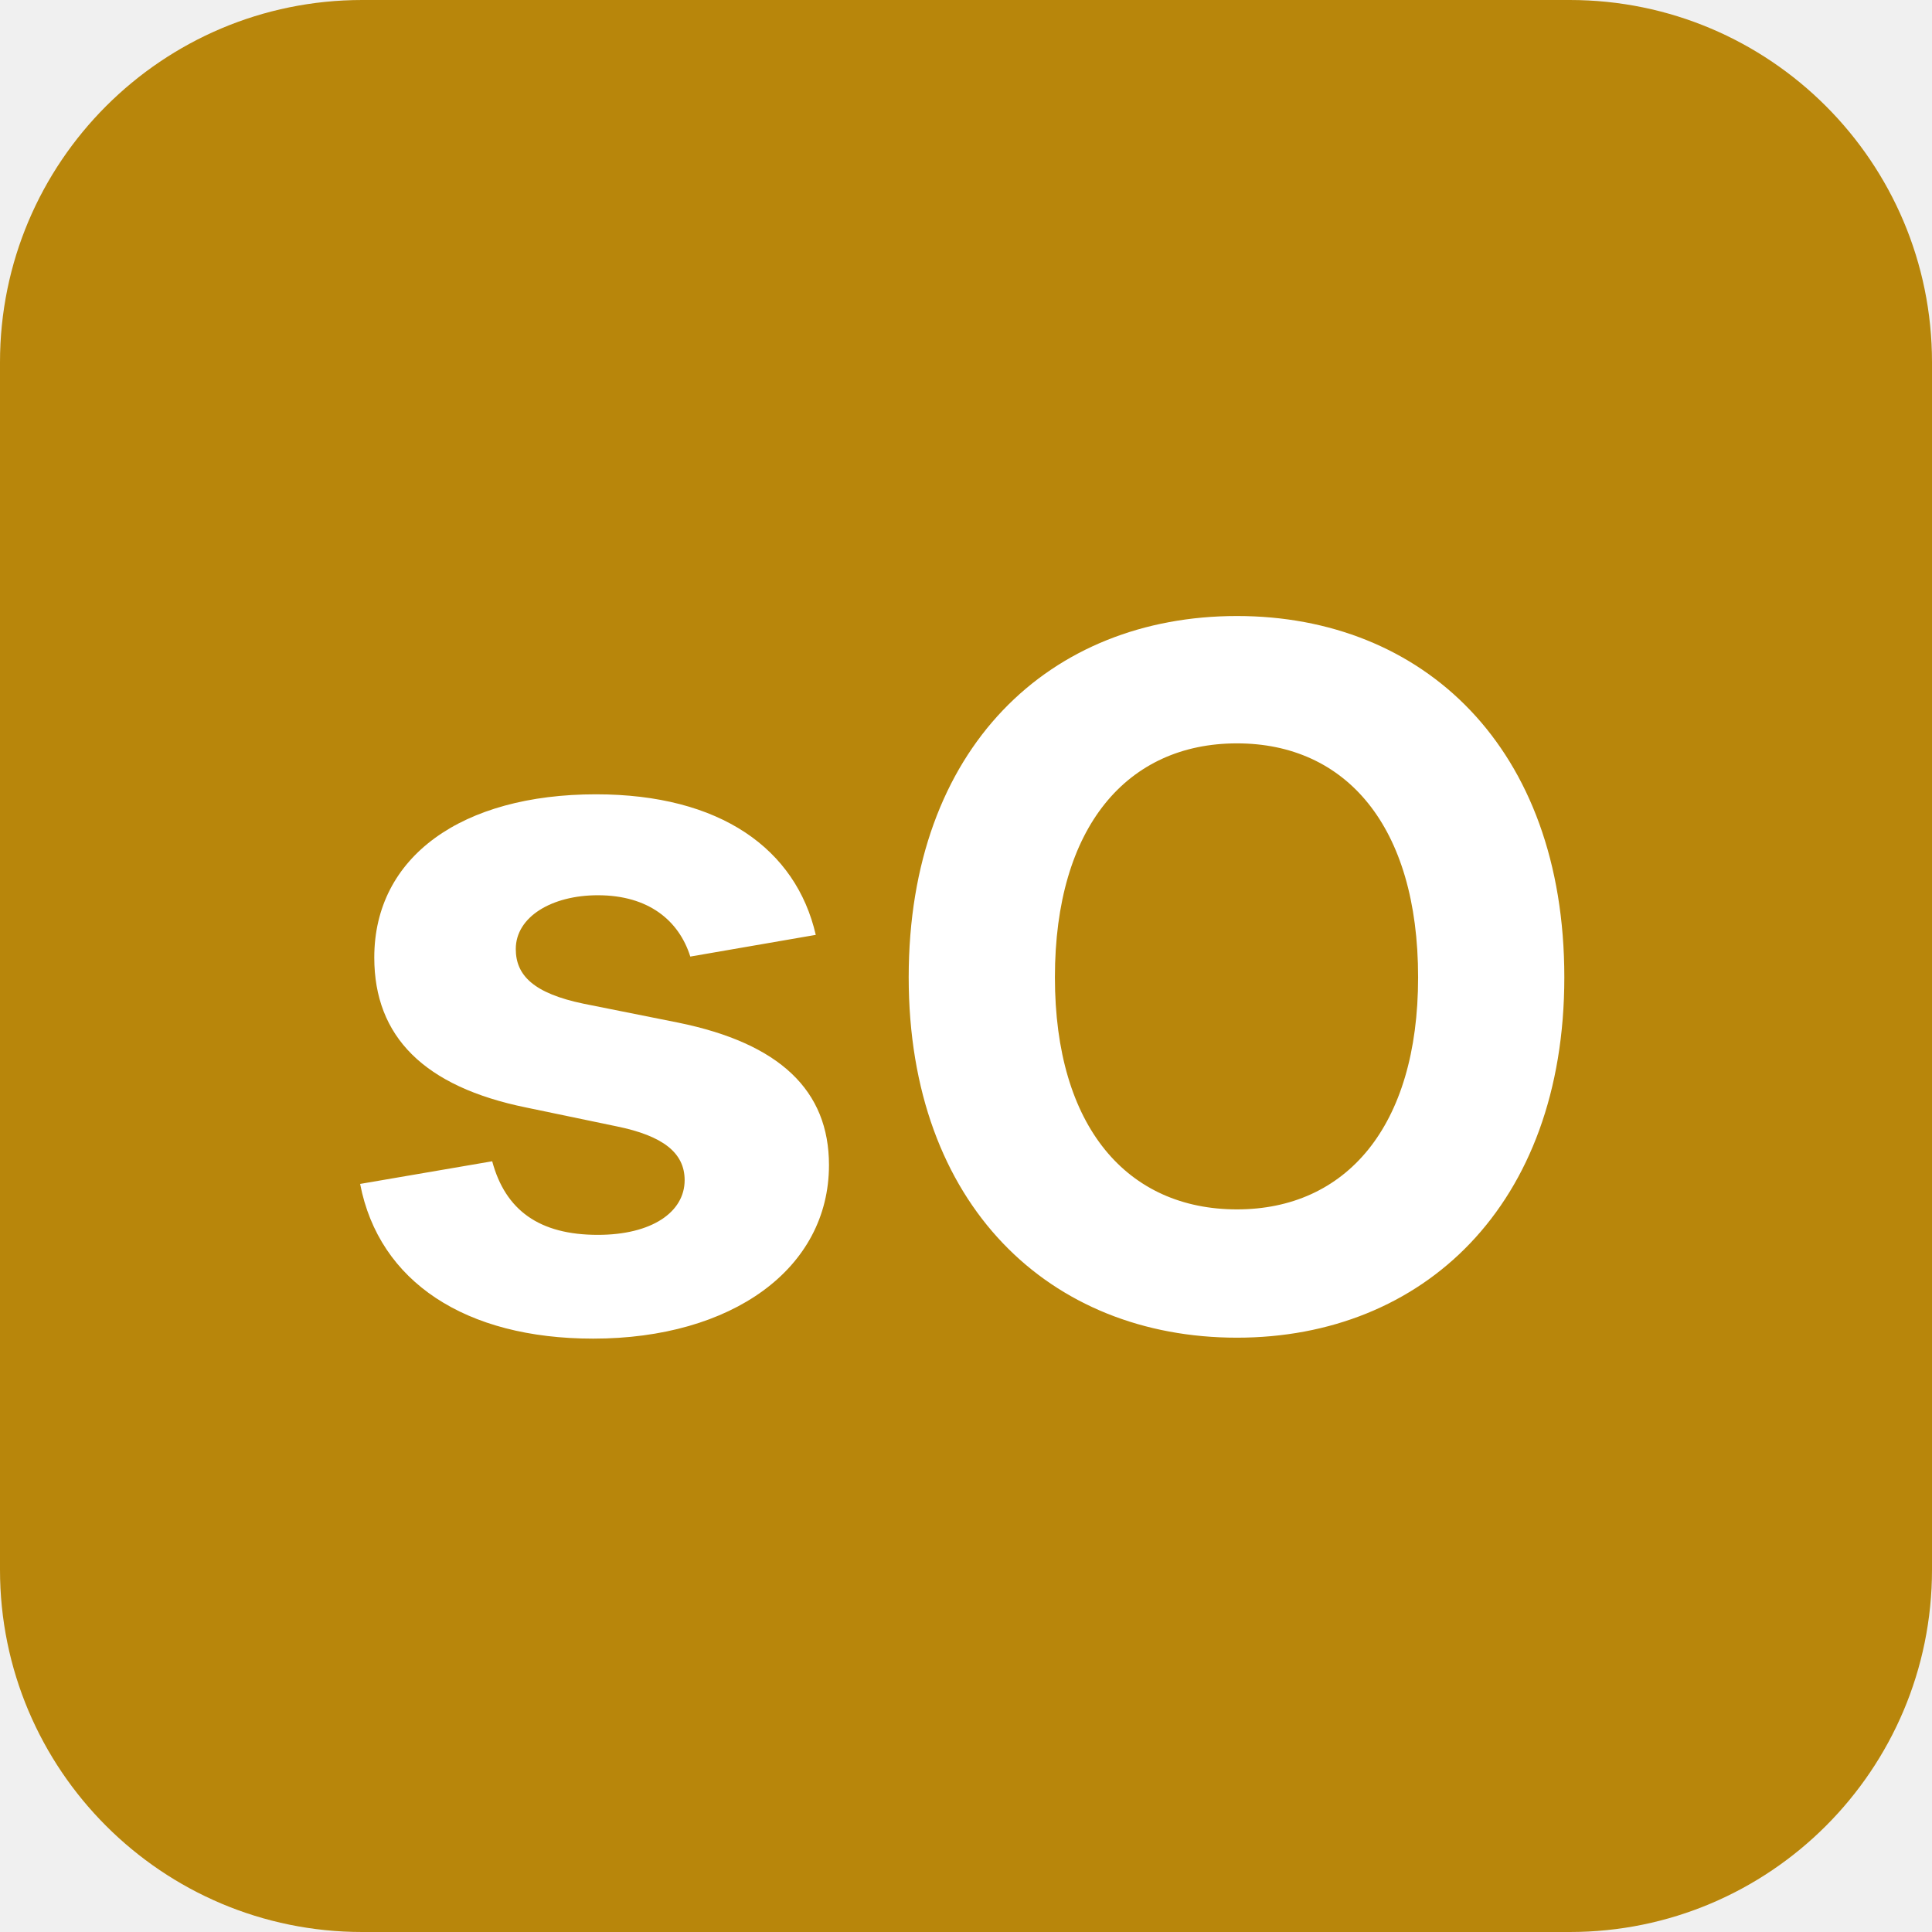
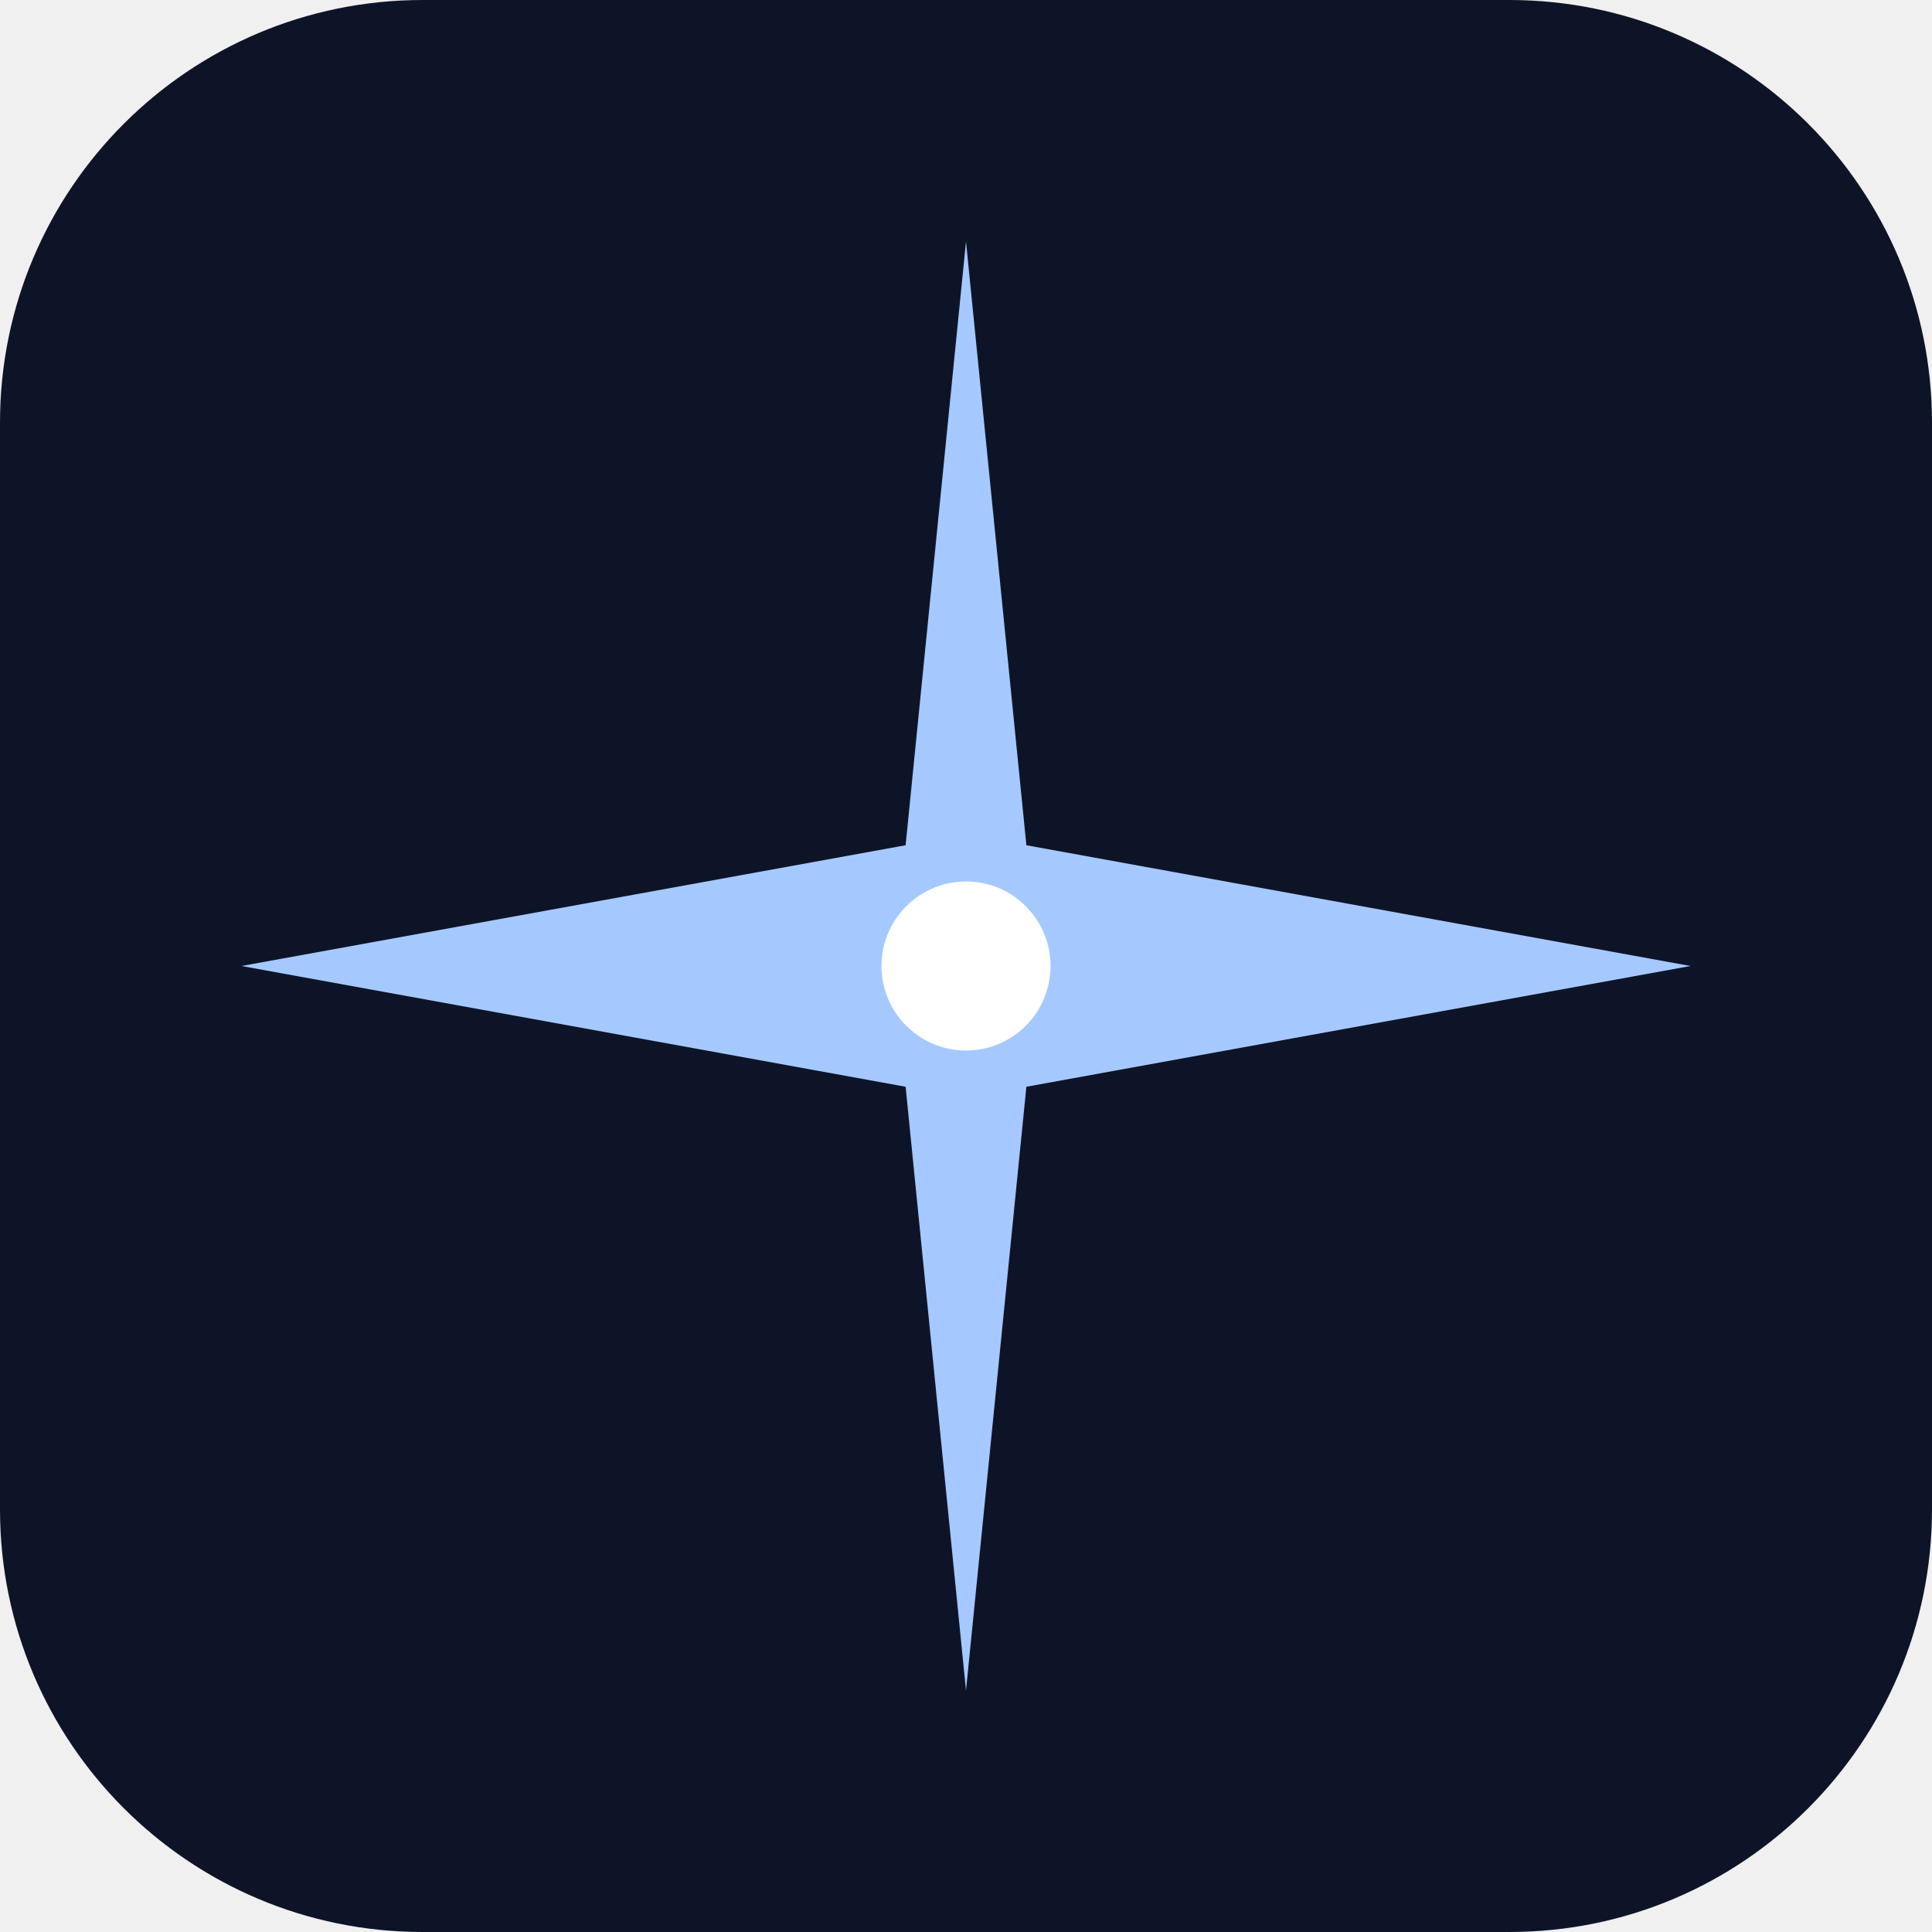
<svg xmlns="http://www.w3.org/2000/svg" width="32" height="32" viewBox="0 0 32 32">
-   <rect width="32" height="32" rx="6" fill="#B8860B" />
-   <text x="16" y="22" text-anchor="middle" font-family="system-ui, -apple-system, sans-serif" font-size="16" font-weight="700" fill="white">sO</text>
+   <rect width="32" height="32" rx="7" fill="#0E1428" />
+   <path d="M 16 4 L 17 14 L 28 16 L 17 18 L 16 28 L 15 18 L 4 16 L 15 14 Z" fill="#A5C9FF" />
+   <circle cx="16" cy="16" r="1.4" fill="#FFFFFF" />
</svg>
